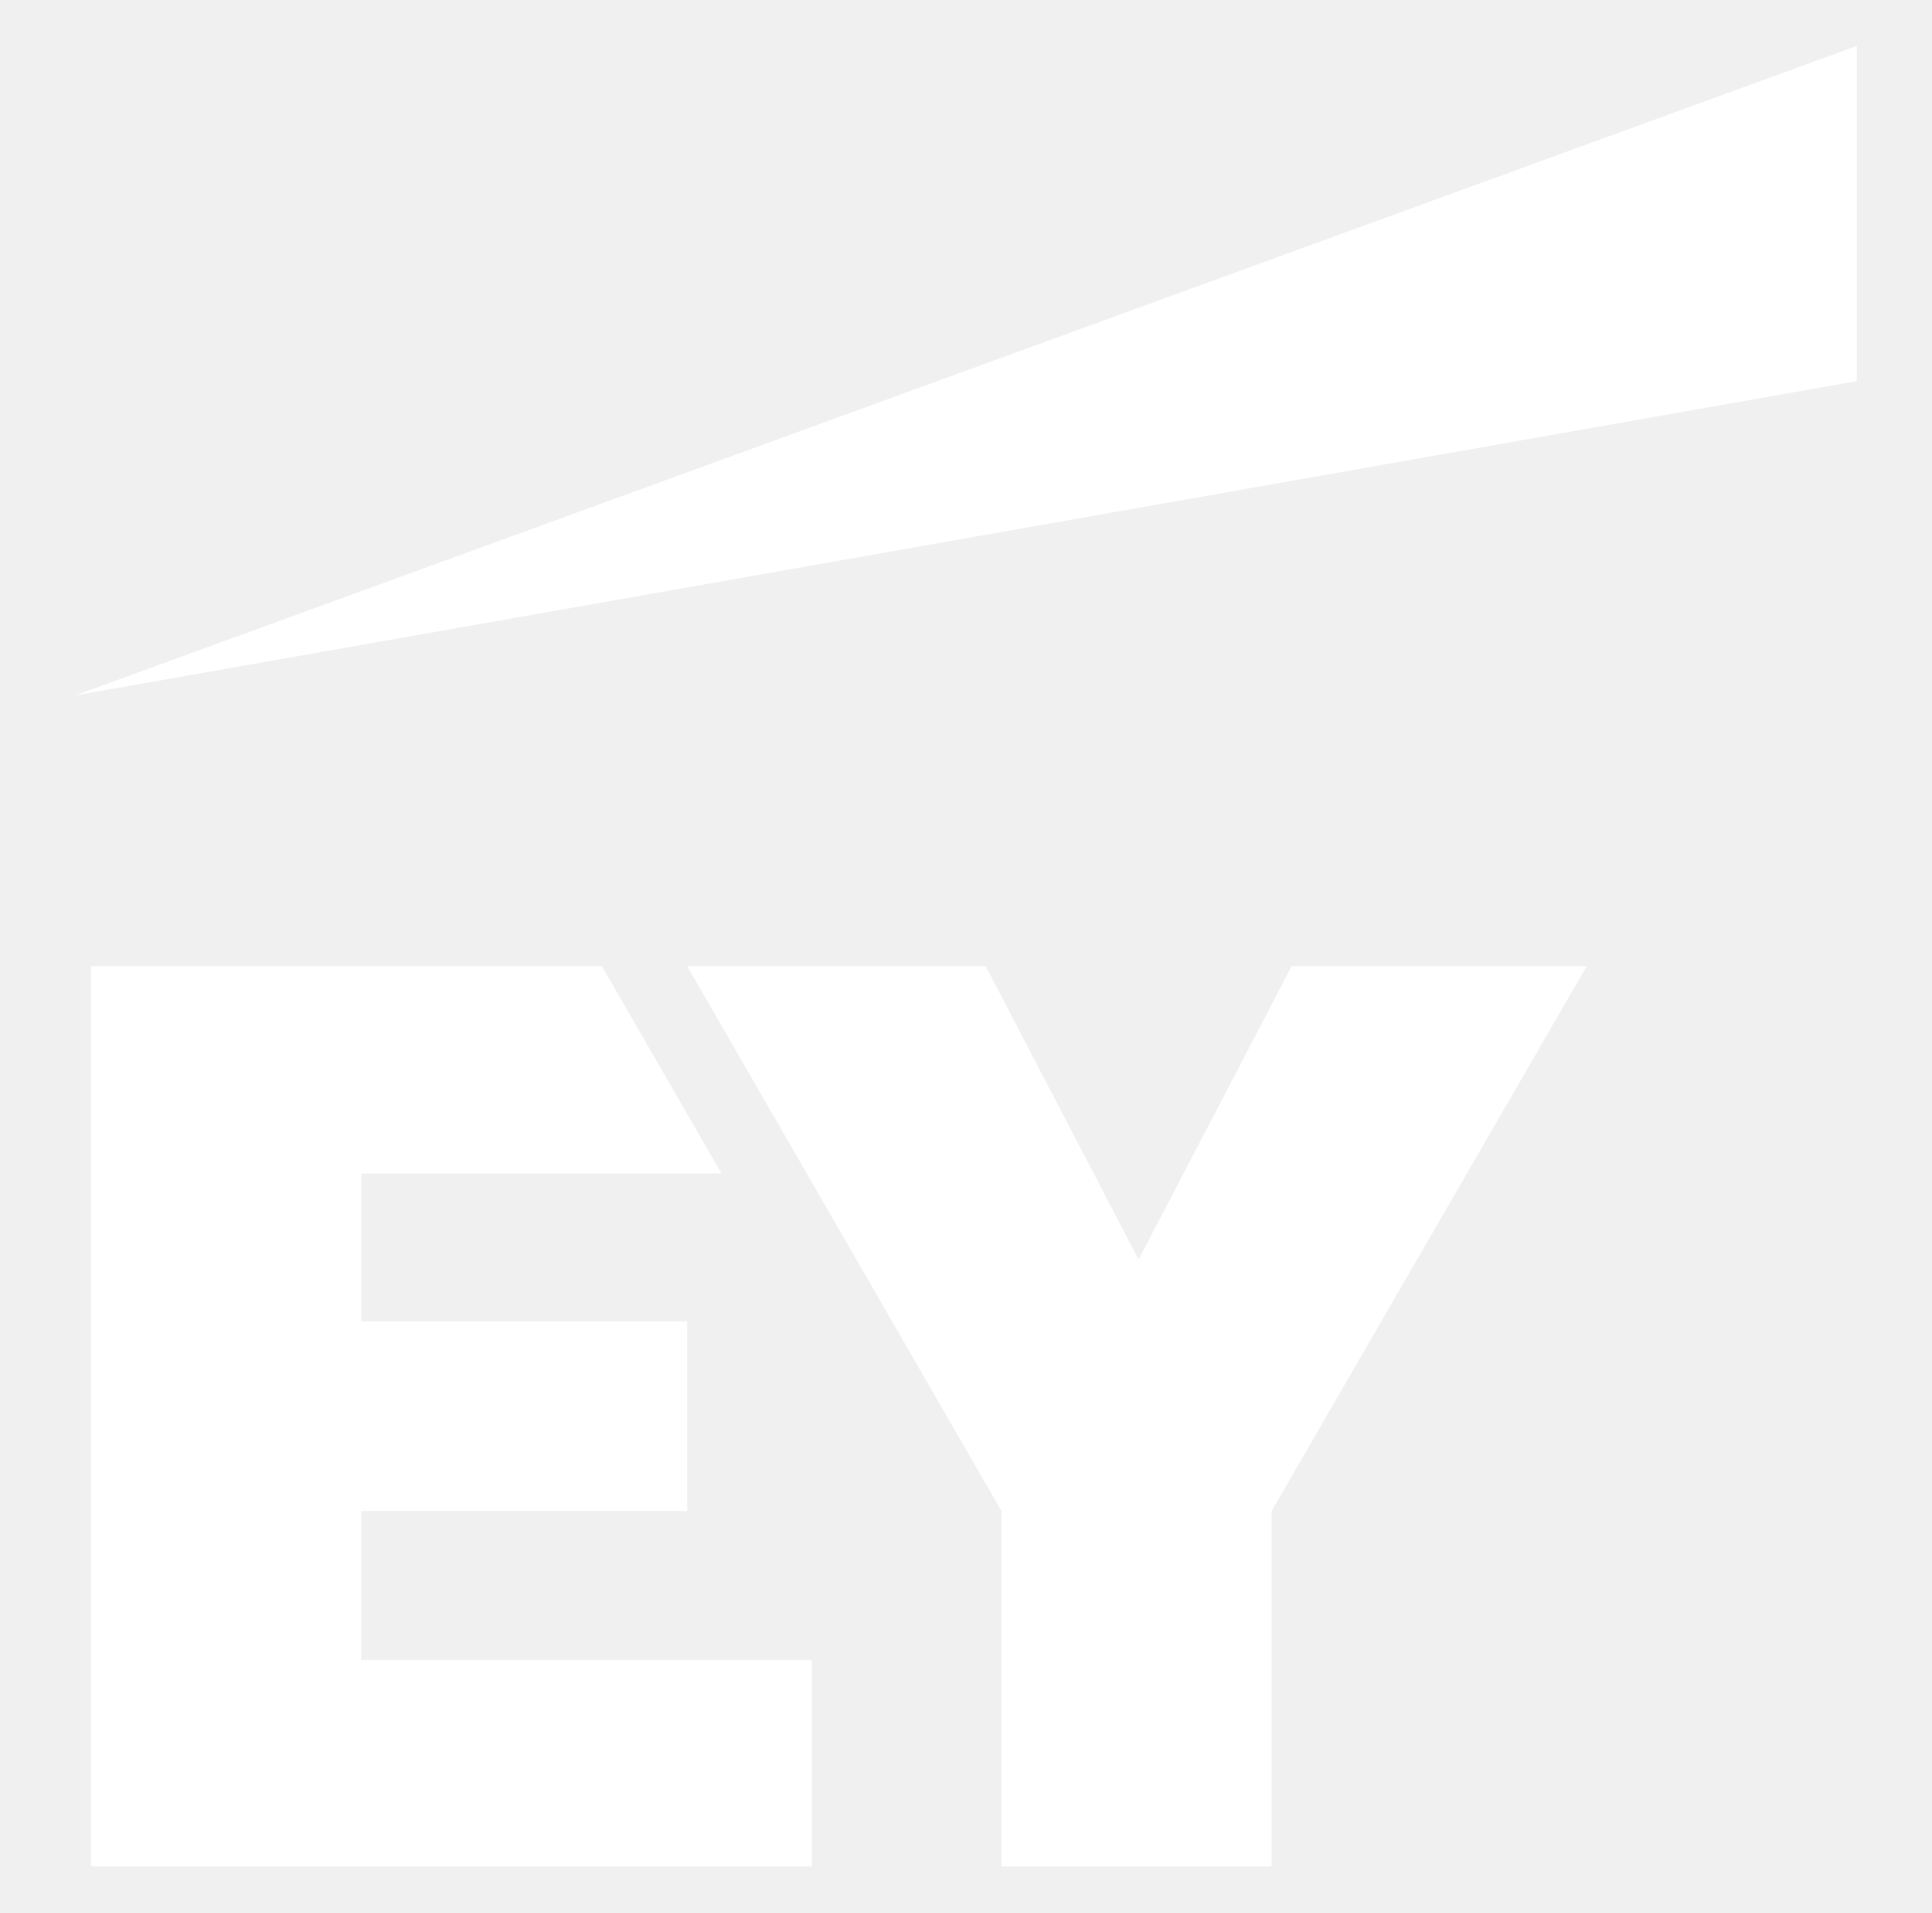
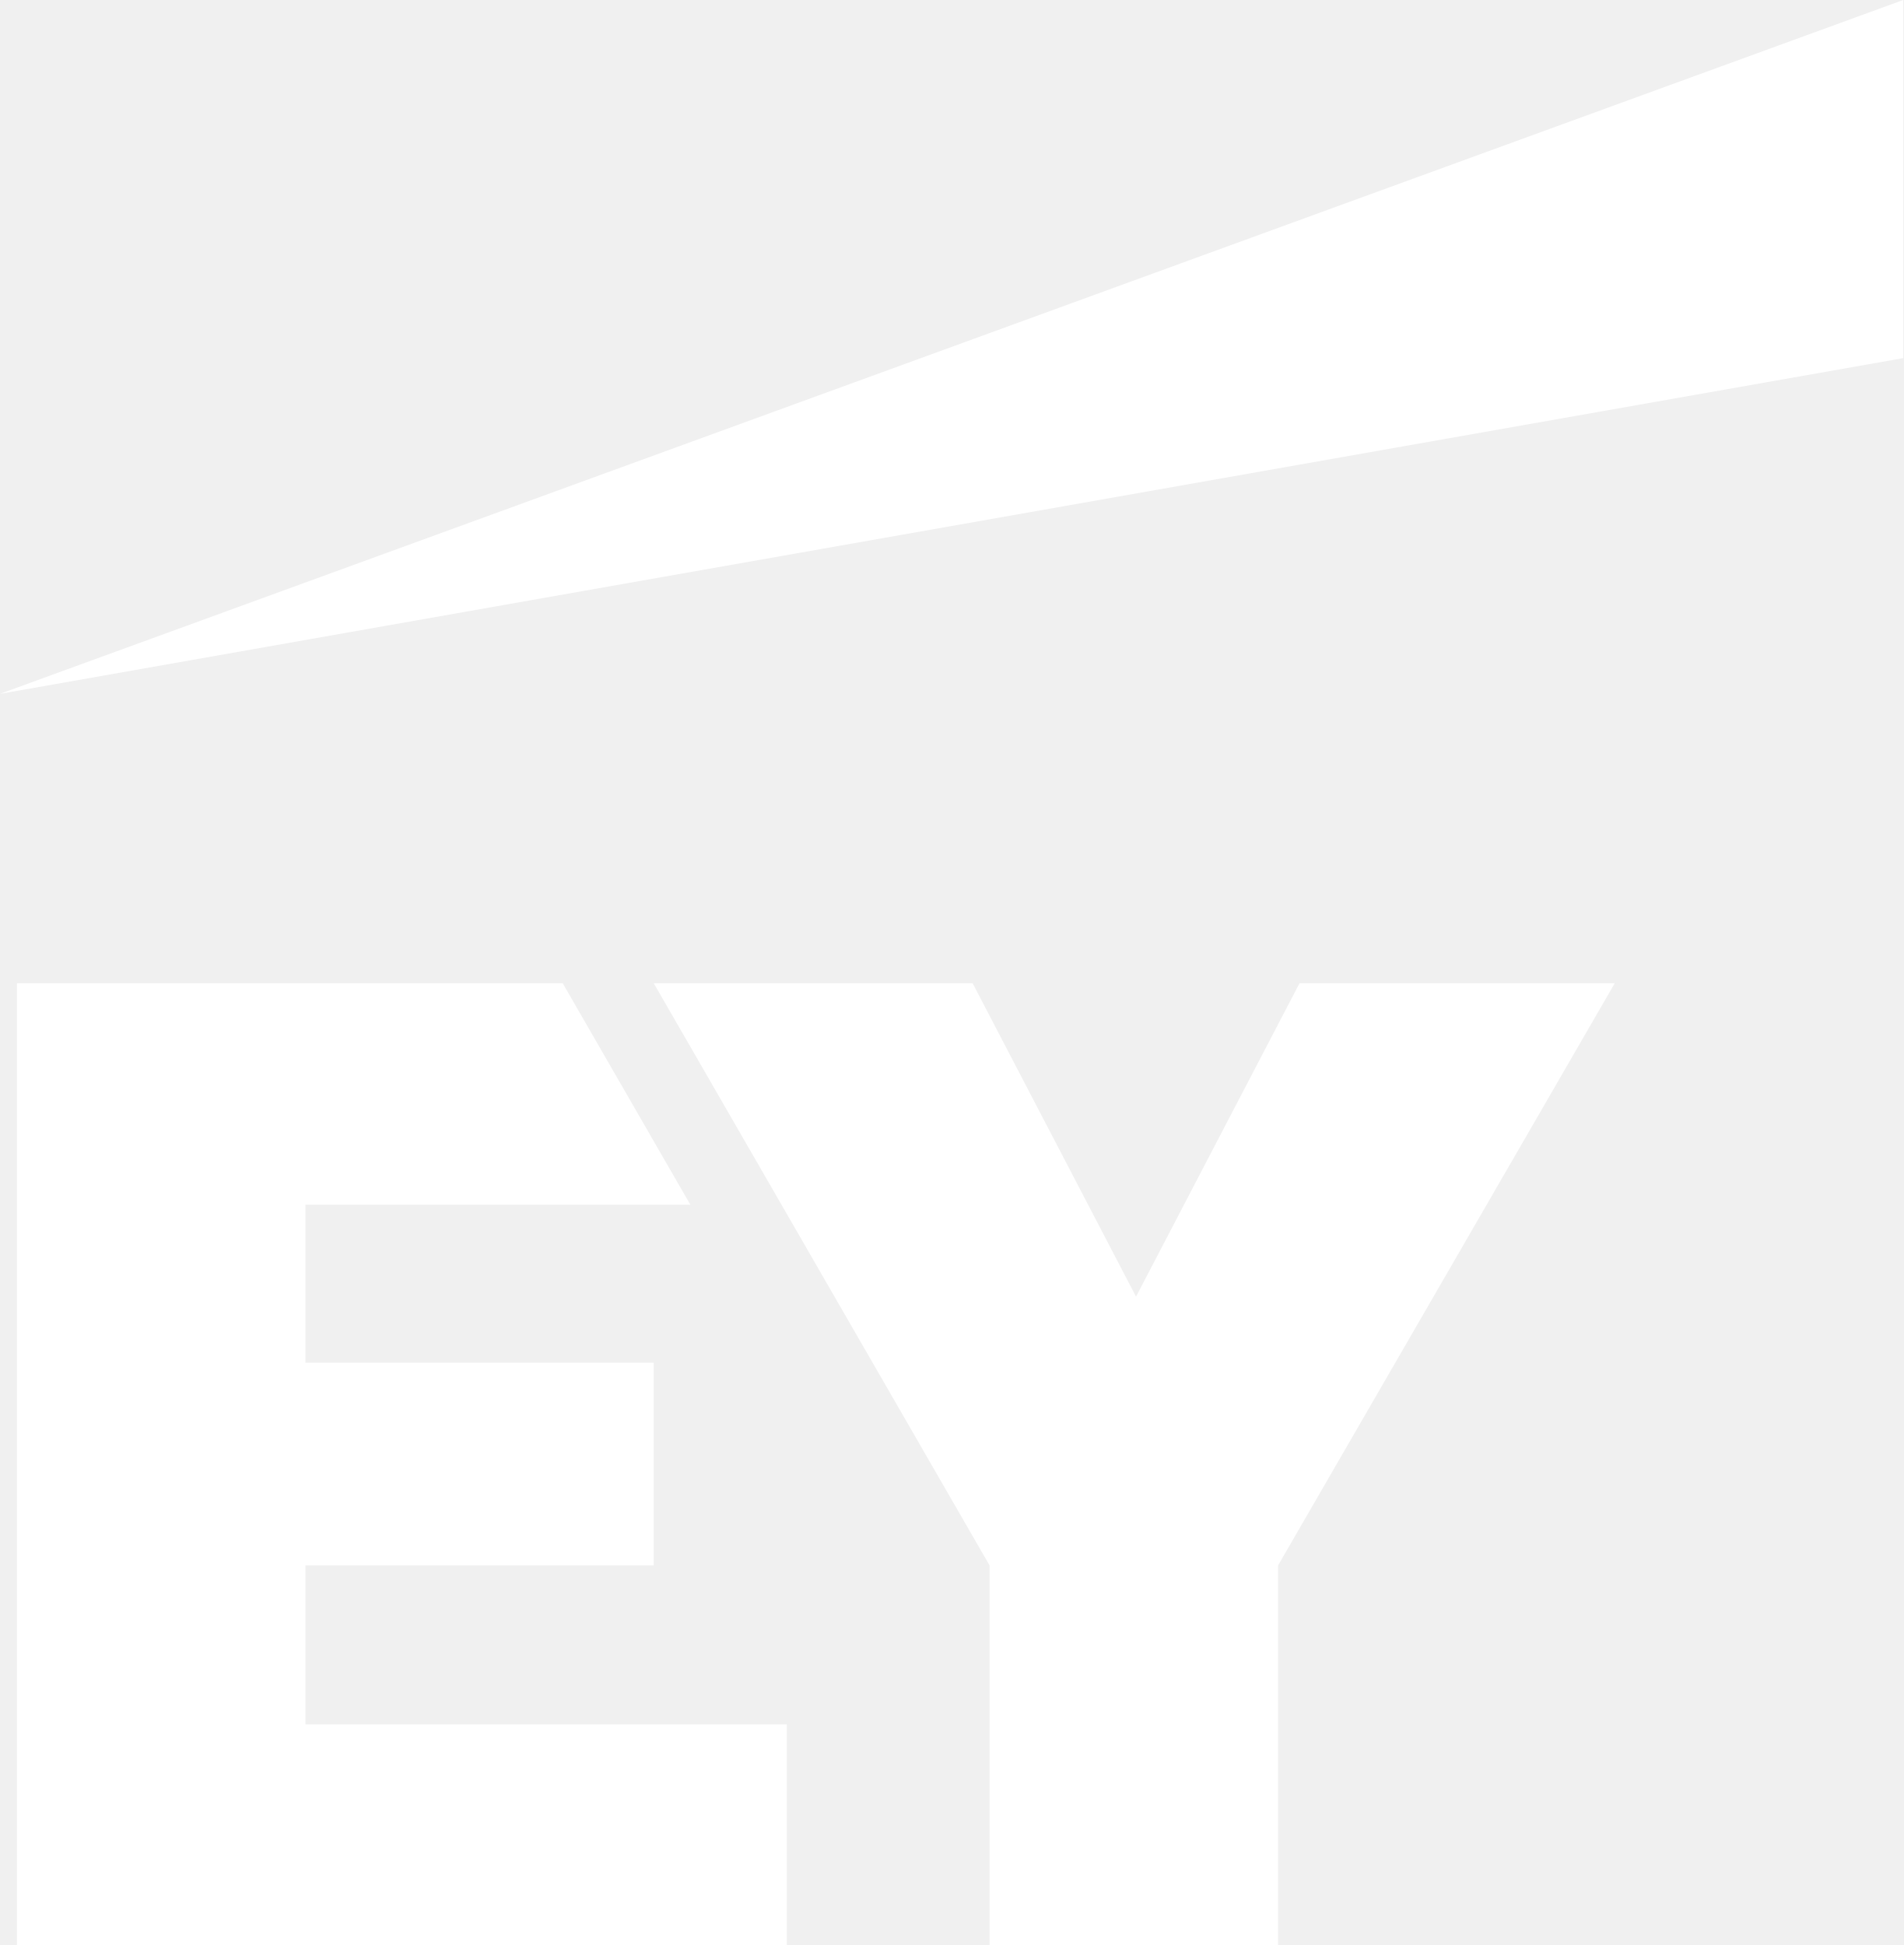
- <svg xmlns="http://www.w3.org/2000/svg" version="1.1" id="Layer_1" x="0px" y="0px" viewBox="0 0 23.11 22.88" style="enable-background:new 0 0 23.11 22.88;" xml:space="preserve">
-   <style type="text/css">
- 	.st0{fill:#FFFFFF;}
- </style>
-   <g>
-     <g>
-       <polygon class="st0" points="4.32,18.08 8.22,18.08 8.22,15.81 4.32,15.81 4.32,14.04 8.63,14.04 7.2,11.56 1.09,11.56     1.09,22.33 9.71,22.33 9.71,19.86 4.32,19.86   " />
-     </g>
-     <g>
-       <polygon class="st0" points="15.45,11.56 13.62,15.07 11.79,11.56 8.22,11.56 11.98,18.08 11.98,22.33 15.21,22.33 15.21,18.08     18.98,11.56   " />
-     </g>
-     <g>
-       <polygon class="st0" points="22.21,0.55 0.9,8.32 22.21,4.56   " />
-     </g>
-   </g>
+ <svg xmlns="http://www.w3.org/2000/svg" id="Layer_1" data-name="Layer 1" viewBox="0 0 266.13 272">
+   <defs>
+     <style>.cls-1{fill:#fff;}</style>
+   </defs>
+   <polygon class="cls-1" points="42.71 218.92 91.41 218.92 91.41 190.57 42.71 190.57 42.71 168.47 96.53 168.47 78.68 137.5 2.37 137.5 2.37 272 110.02 272 110.02 241.15 42.71 241.15 42.71 218.92" />
+   <polygon class="cls-1" points="181.71 137.5 158.85 181.33 136 137.5 91.41 137.5 138.37 218.92 138.37 272 178.71 272 178.71 218.92 225.79 137.5 181.71 137.5" />
+   <polygon class="cls-1" points="266.13 0 0 97.03 266.13 50.08 266.13 0" />
</svg>
